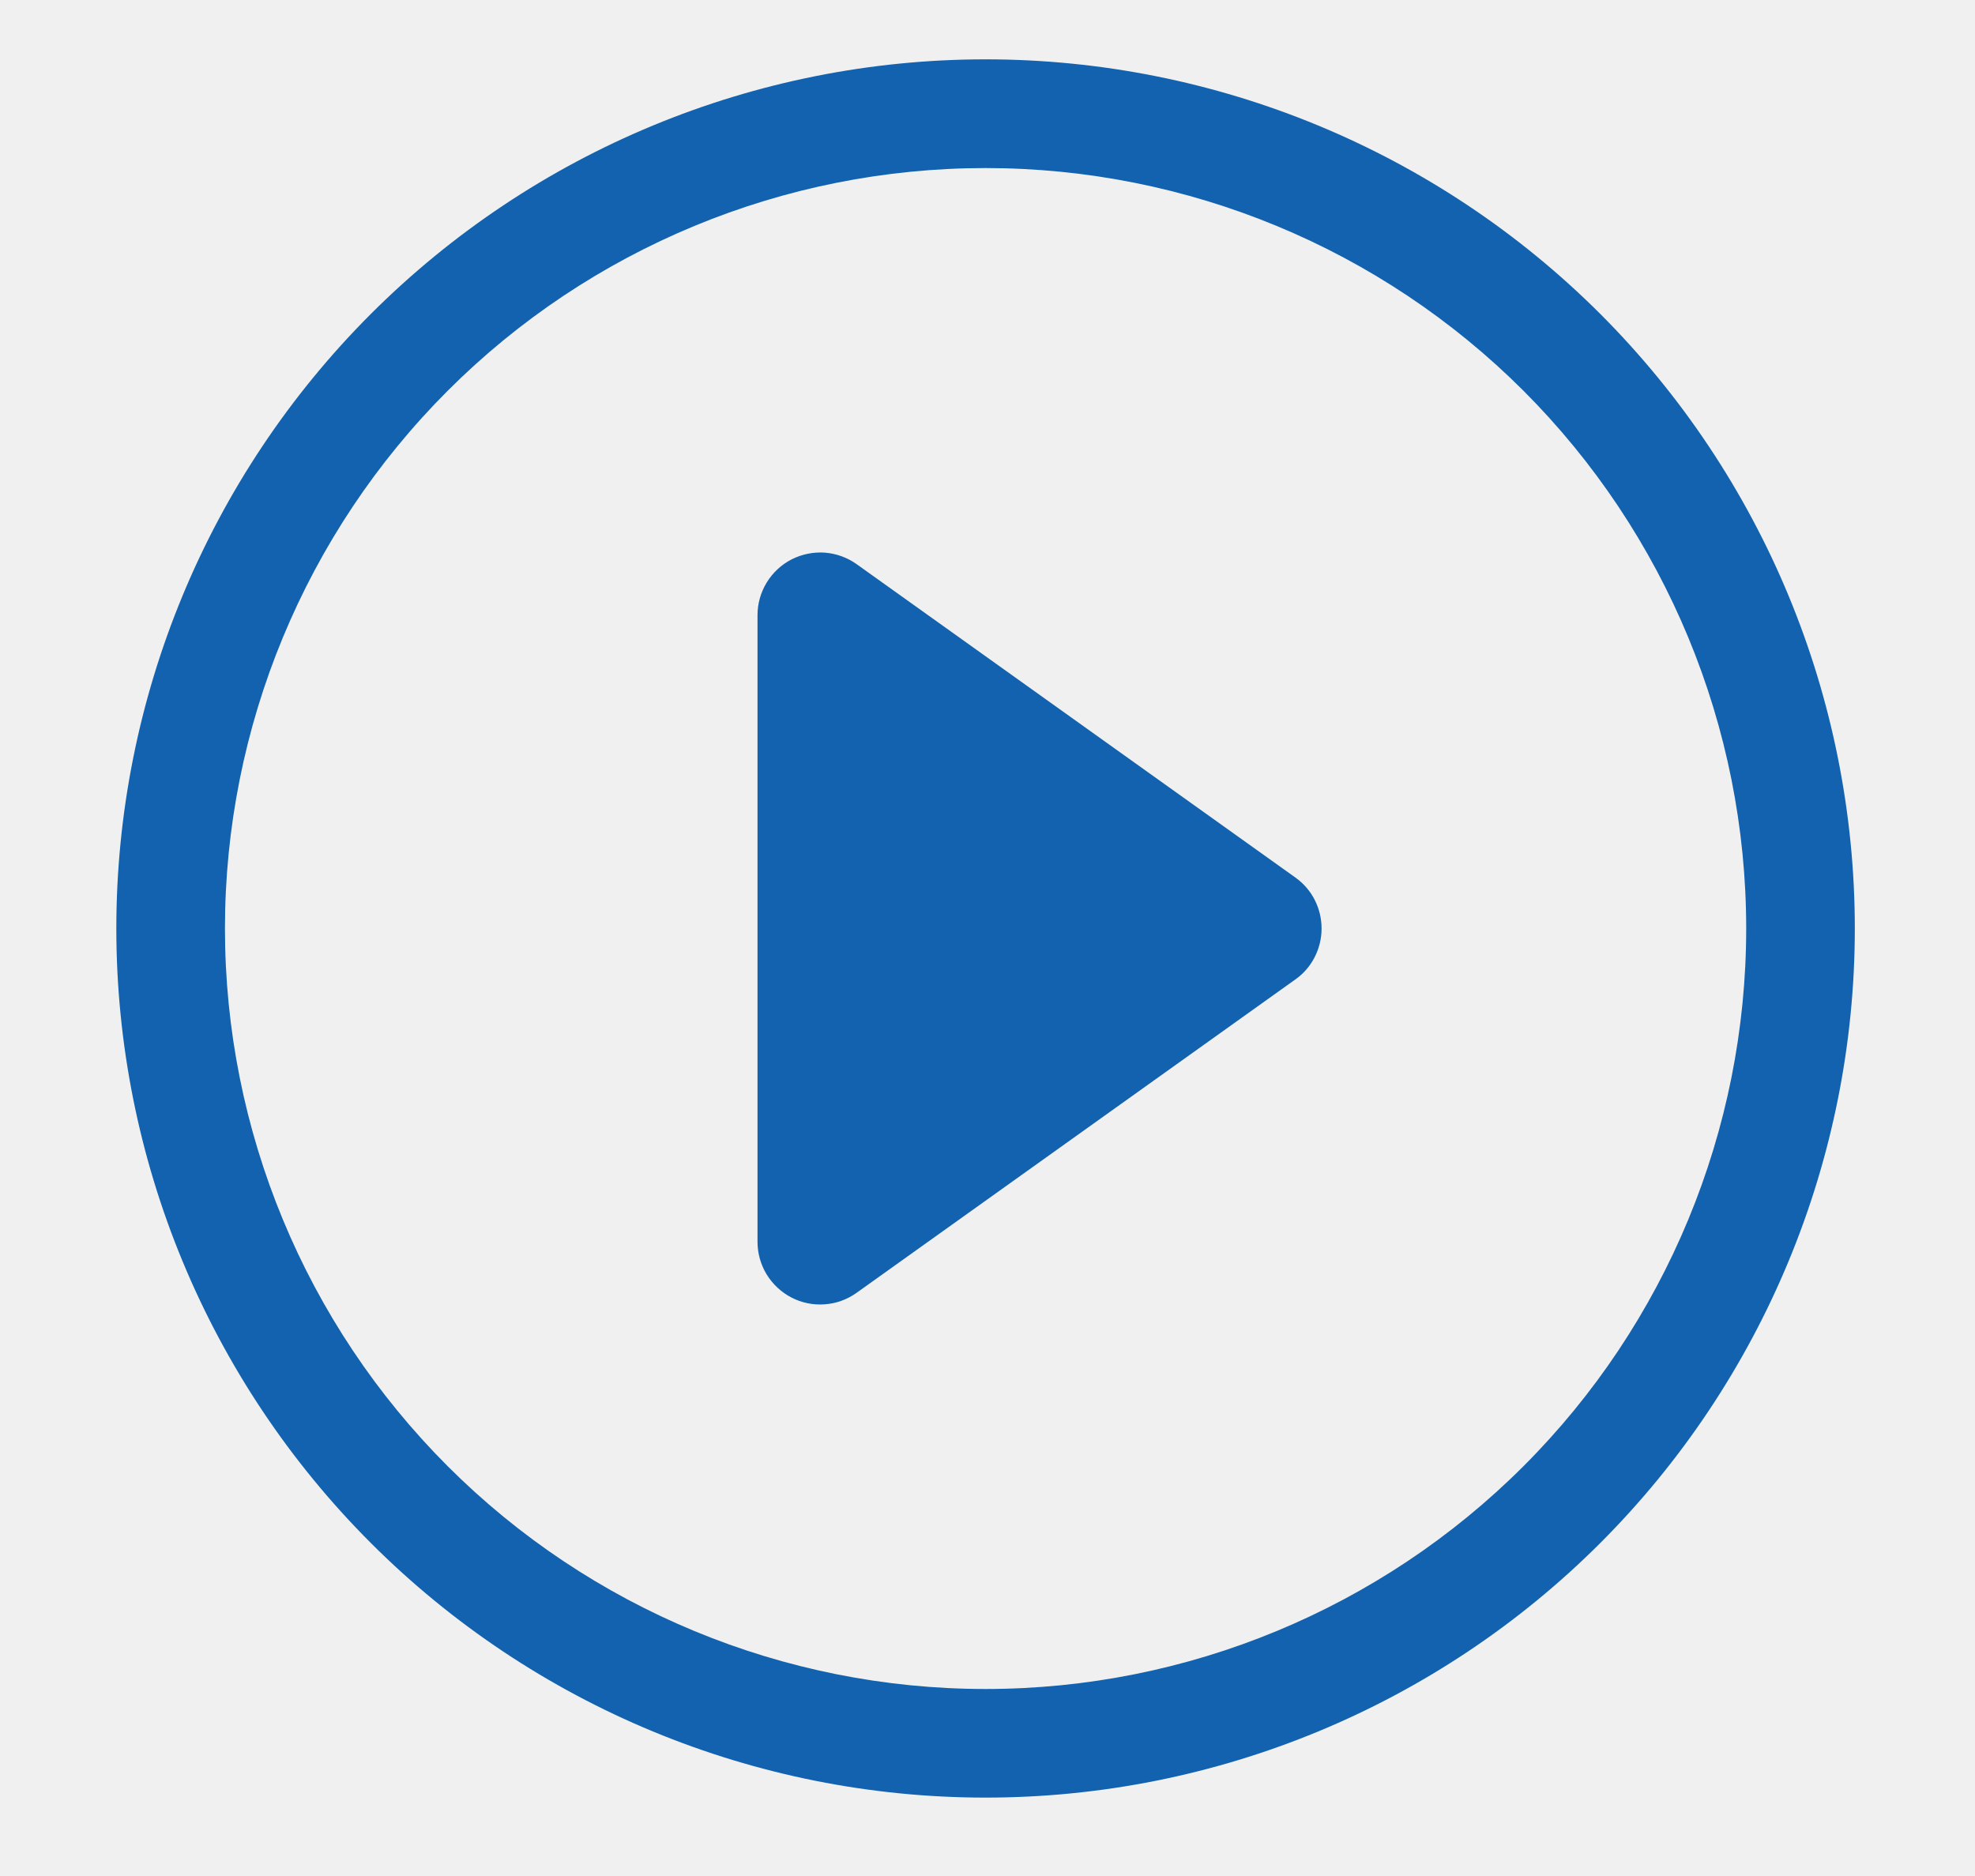
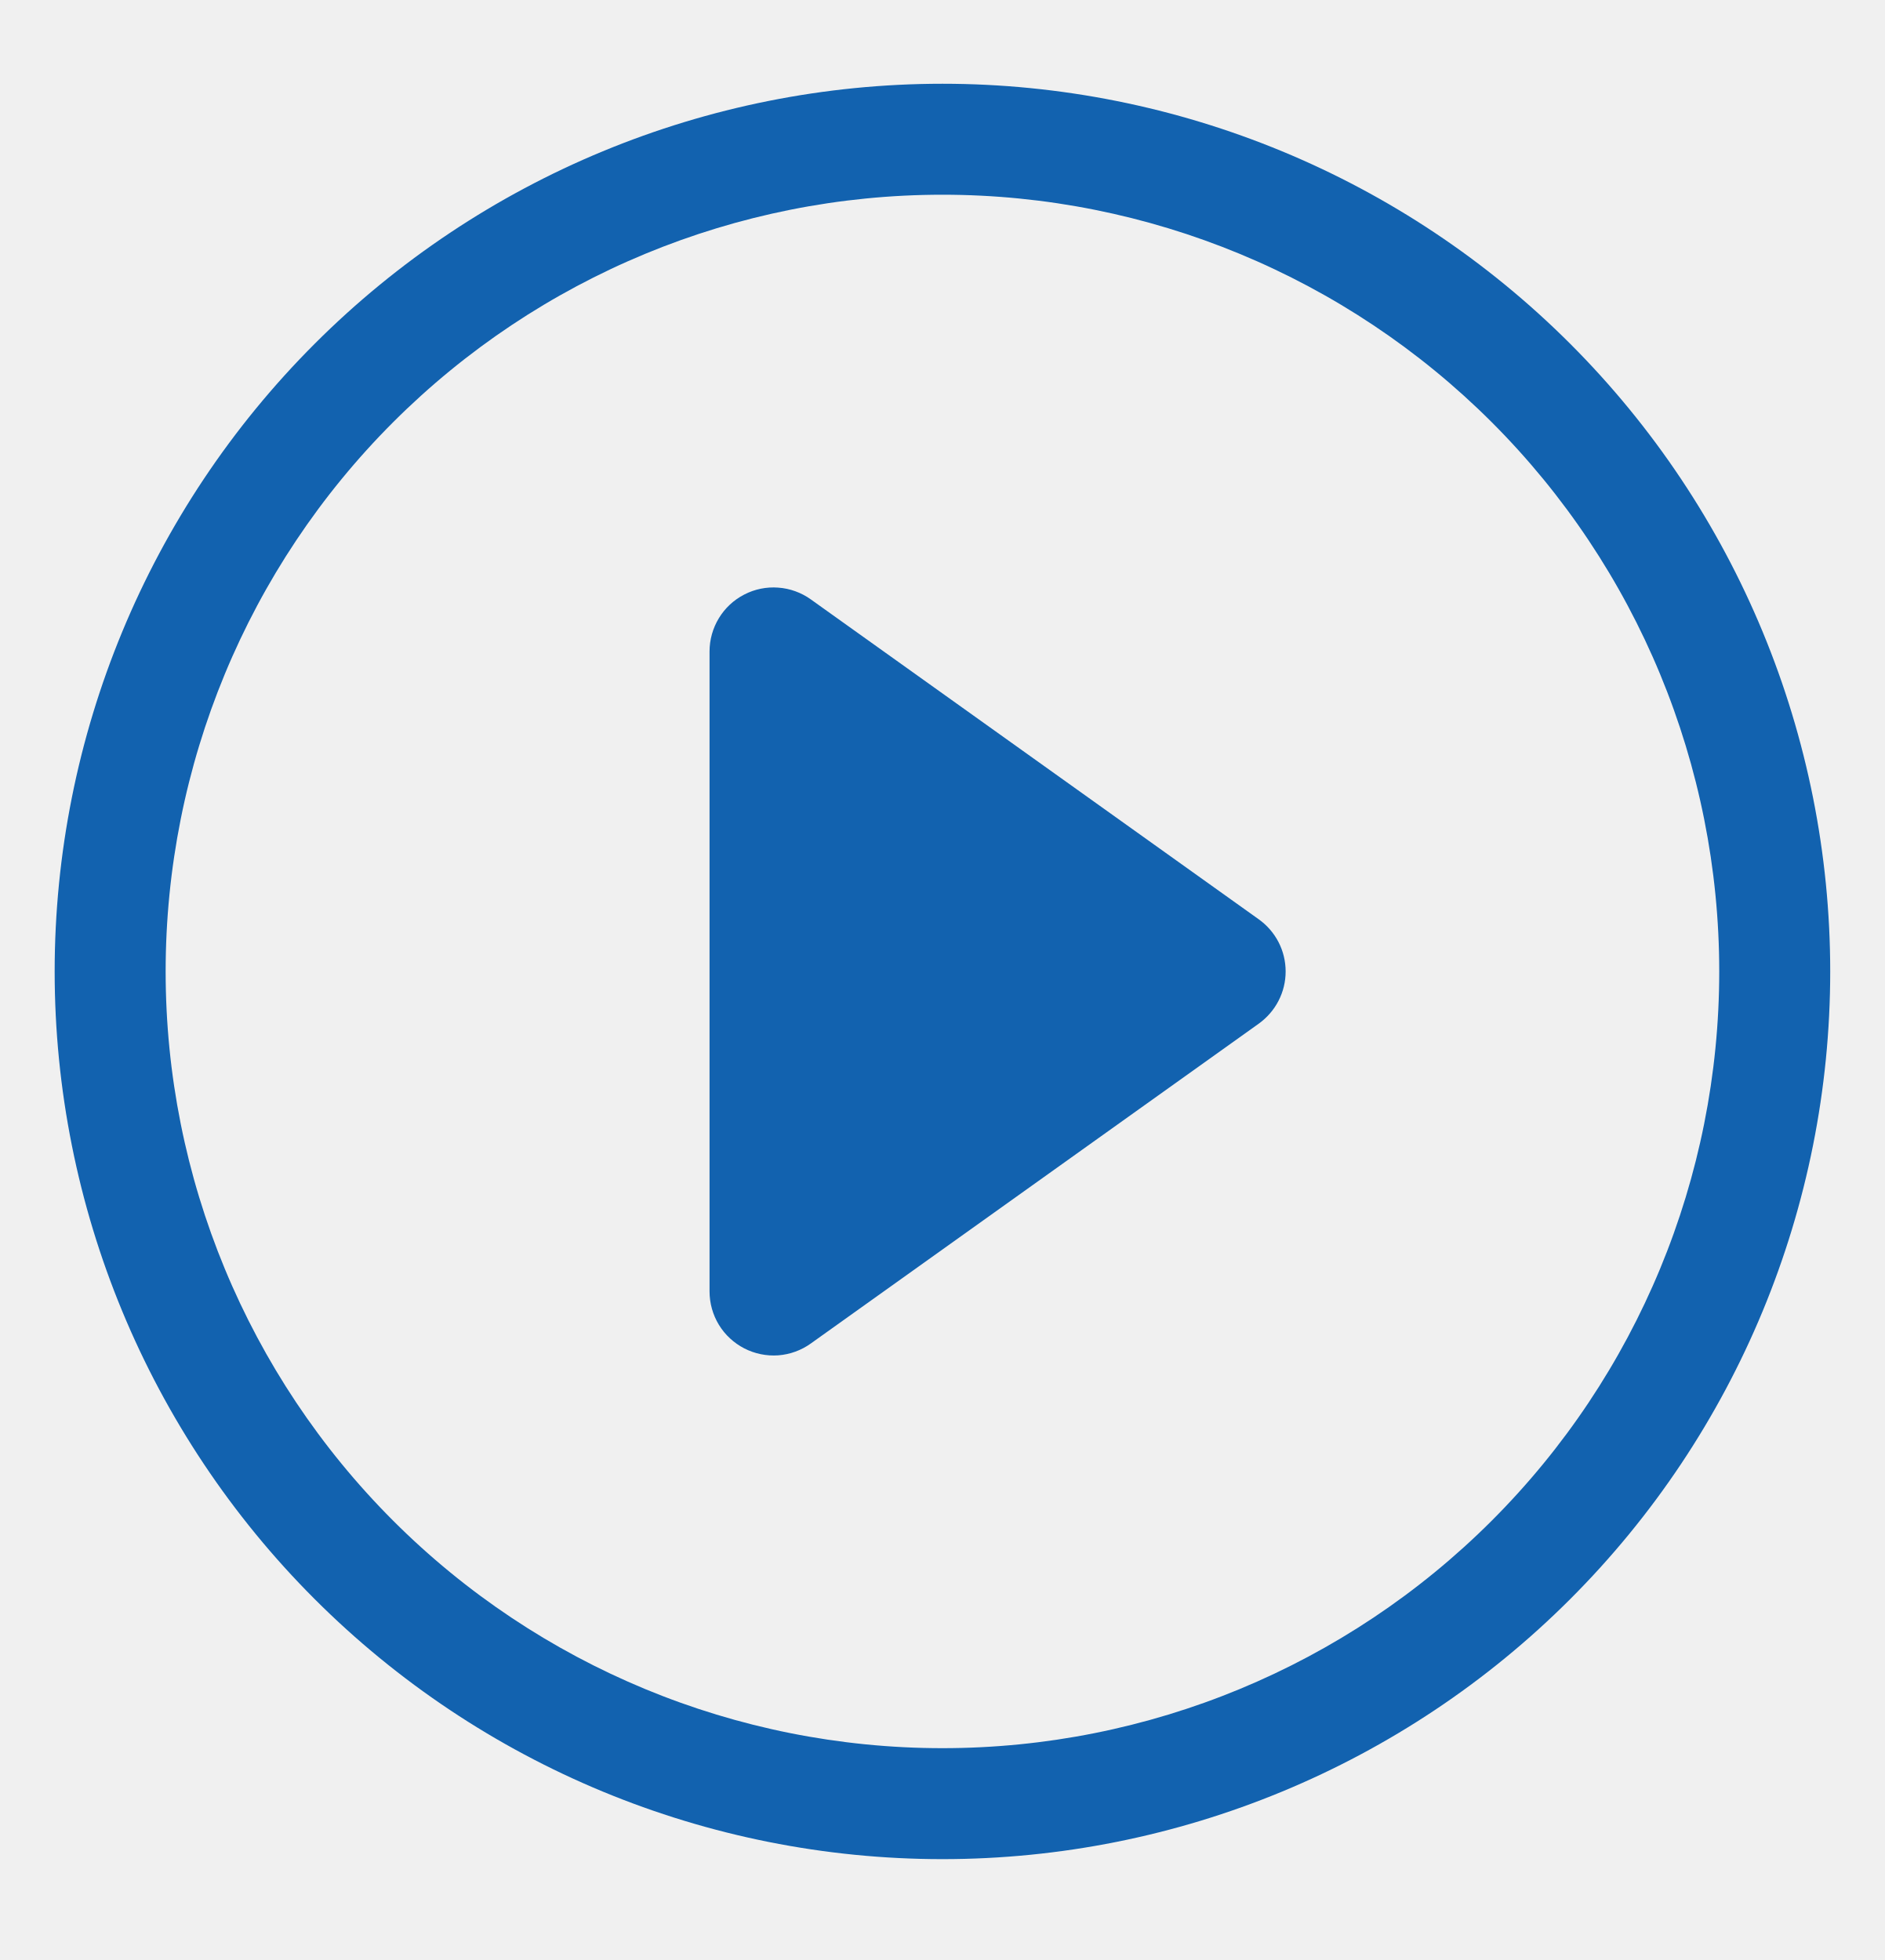
- <svg xmlns="http://www.w3.org/2000/svg" width="20" height="19" viewBox="0 0 20 19" fill="none">
-   <g clip-path="url(#clip0_1038_1398)">
-     <path d="M9.98 17.106C7.938 17.106 5.978 16.294 4.534 14.85C3.09 13.406 2.278 11.447 2.278 9.404C2.278 7.361 3.09 5.402 4.534 3.957C5.978 2.513 7.938 1.702 9.98 1.702C12.023 1.702 13.982 2.513 15.427 3.957C16.871 5.402 17.683 7.361 17.683 9.404C17.683 11.447 16.871 13.406 15.427 14.85C13.982 16.294 12.023 17.106 9.98 17.106ZM9.98 18.206C12.315 18.206 14.554 17.279 16.205 15.628C17.855 13.977 18.783 11.738 18.783 9.404C18.783 7.069 17.855 4.83 16.205 3.179C14.554 1.529 12.315 0.601 9.98 0.601C7.646 0.601 5.407 1.529 3.756 3.179C2.105 4.83 1.178 7.069 1.178 9.404C1.178 11.738 2.105 13.977 3.756 15.628C5.407 17.279 7.646 18.206 9.98 18.206V18.206Z" fill="#1262AF" />
-     <path d="M8.015 5.666C8.119 5.613 8.236 5.589 8.352 5.597C8.468 5.606 8.58 5.646 8.675 5.714L13.117 8.887C13.2 8.946 13.267 9.023 13.313 9.113C13.359 9.203 13.383 9.303 13.383 9.404C13.383 9.505 13.359 9.604 13.313 9.694C13.267 9.784 13.2 9.862 13.117 9.92L8.675 13.093C8.58 13.161 8.469 13.202 8.352 13.21C8.236 13.219 8.119 13.195 8.016 13.142C7.912 13.088 7.825 13.007 7.764 12.908C7.703 12.808 7.671 12.693 7.671 12.577V6.231C7.671 6.114 7.703 6 7.764 5.9C7.825 5.8 7.912 5.719 8.015 5.666V5.666Z" fill="#1262AF" />
-   </g>
-   <defs>
-     <clipPath id="clip0_1038_1398">
-       <rect width="18.689" height="18.689" fill="white" transform="translate(0.635986 0.0595703)" />
-     </clipPath>
-   </defs>
+ <svg xmlns="http://www.w3.org/2000/svg" width="25" height="26" viewBox="0 0 25 26" fill="none">
+   <path d="M12.5 23.19C9.767 23.19 7.147 22.105 5.214 20.172C3.282 18.24 2.197 15.619 2.197 12.887C2.197 10.154 3.282 7.533 5.214 5.601C7.147 3.669 9.767 2.583 12.5 2.583C15.233 2.583 17.853 3.669 19.786 5.601C21.718 7.533 22.803 10.154 22.803 12.887C22.803 15.619 21.718 18.24 19.786 20.172C17.853 22.105 15.233 23.19 12.5 23.19ZM12.5 24.662C15.623 24.662 18.618 23.421 20.826 21.213C23.035 19.005 24.275 16.01 24.275 12.887C24.275 9.764 23.035 6.769 20.826 4.56C18.618 2.352 15.623 1.111 12.5 1.111C9.377 1.111 6.382 2.352 4.174 4.56C1.965 6.769 0.725 9.764 0.725 12.887C0.725 16.01 1.965 19.005 4.174 21.213C6.382 23.421 9.377 24.662 12.5 24.662Z" fill="#1262AF" />
+   <path d="M9.871 7.887C10.01 7.815 10.166 7.783 10.322 7.795C10.477 7.806 10.627 7.86 10.754 7.951L16.697 12.196C16.806 12.274 16.896 12.378 16.958 12.498C17.02 12.618 17.052 12.752 17.052 12.887C17.052 13.022 17.02 13.155 16.958 13.275C16.896 13.396 16.806 13.499 16.697 13.578L10.754 17.822C10.627 17.913 10.478 17.967 10.322 17.979C10.166 17.99 10.011 17.958 9.872 17.887C9.733 17.815 9.616 17.707 9.535 17.574C9.454 17.441 9.411 17.287 9.411 17.131V8.642C9.411 8.486 9.454 8.333 9.535 8.2C9.616 8.066 9.733 7.958 9.871 7.887Z" fill="#1262AF" />
</svg>
